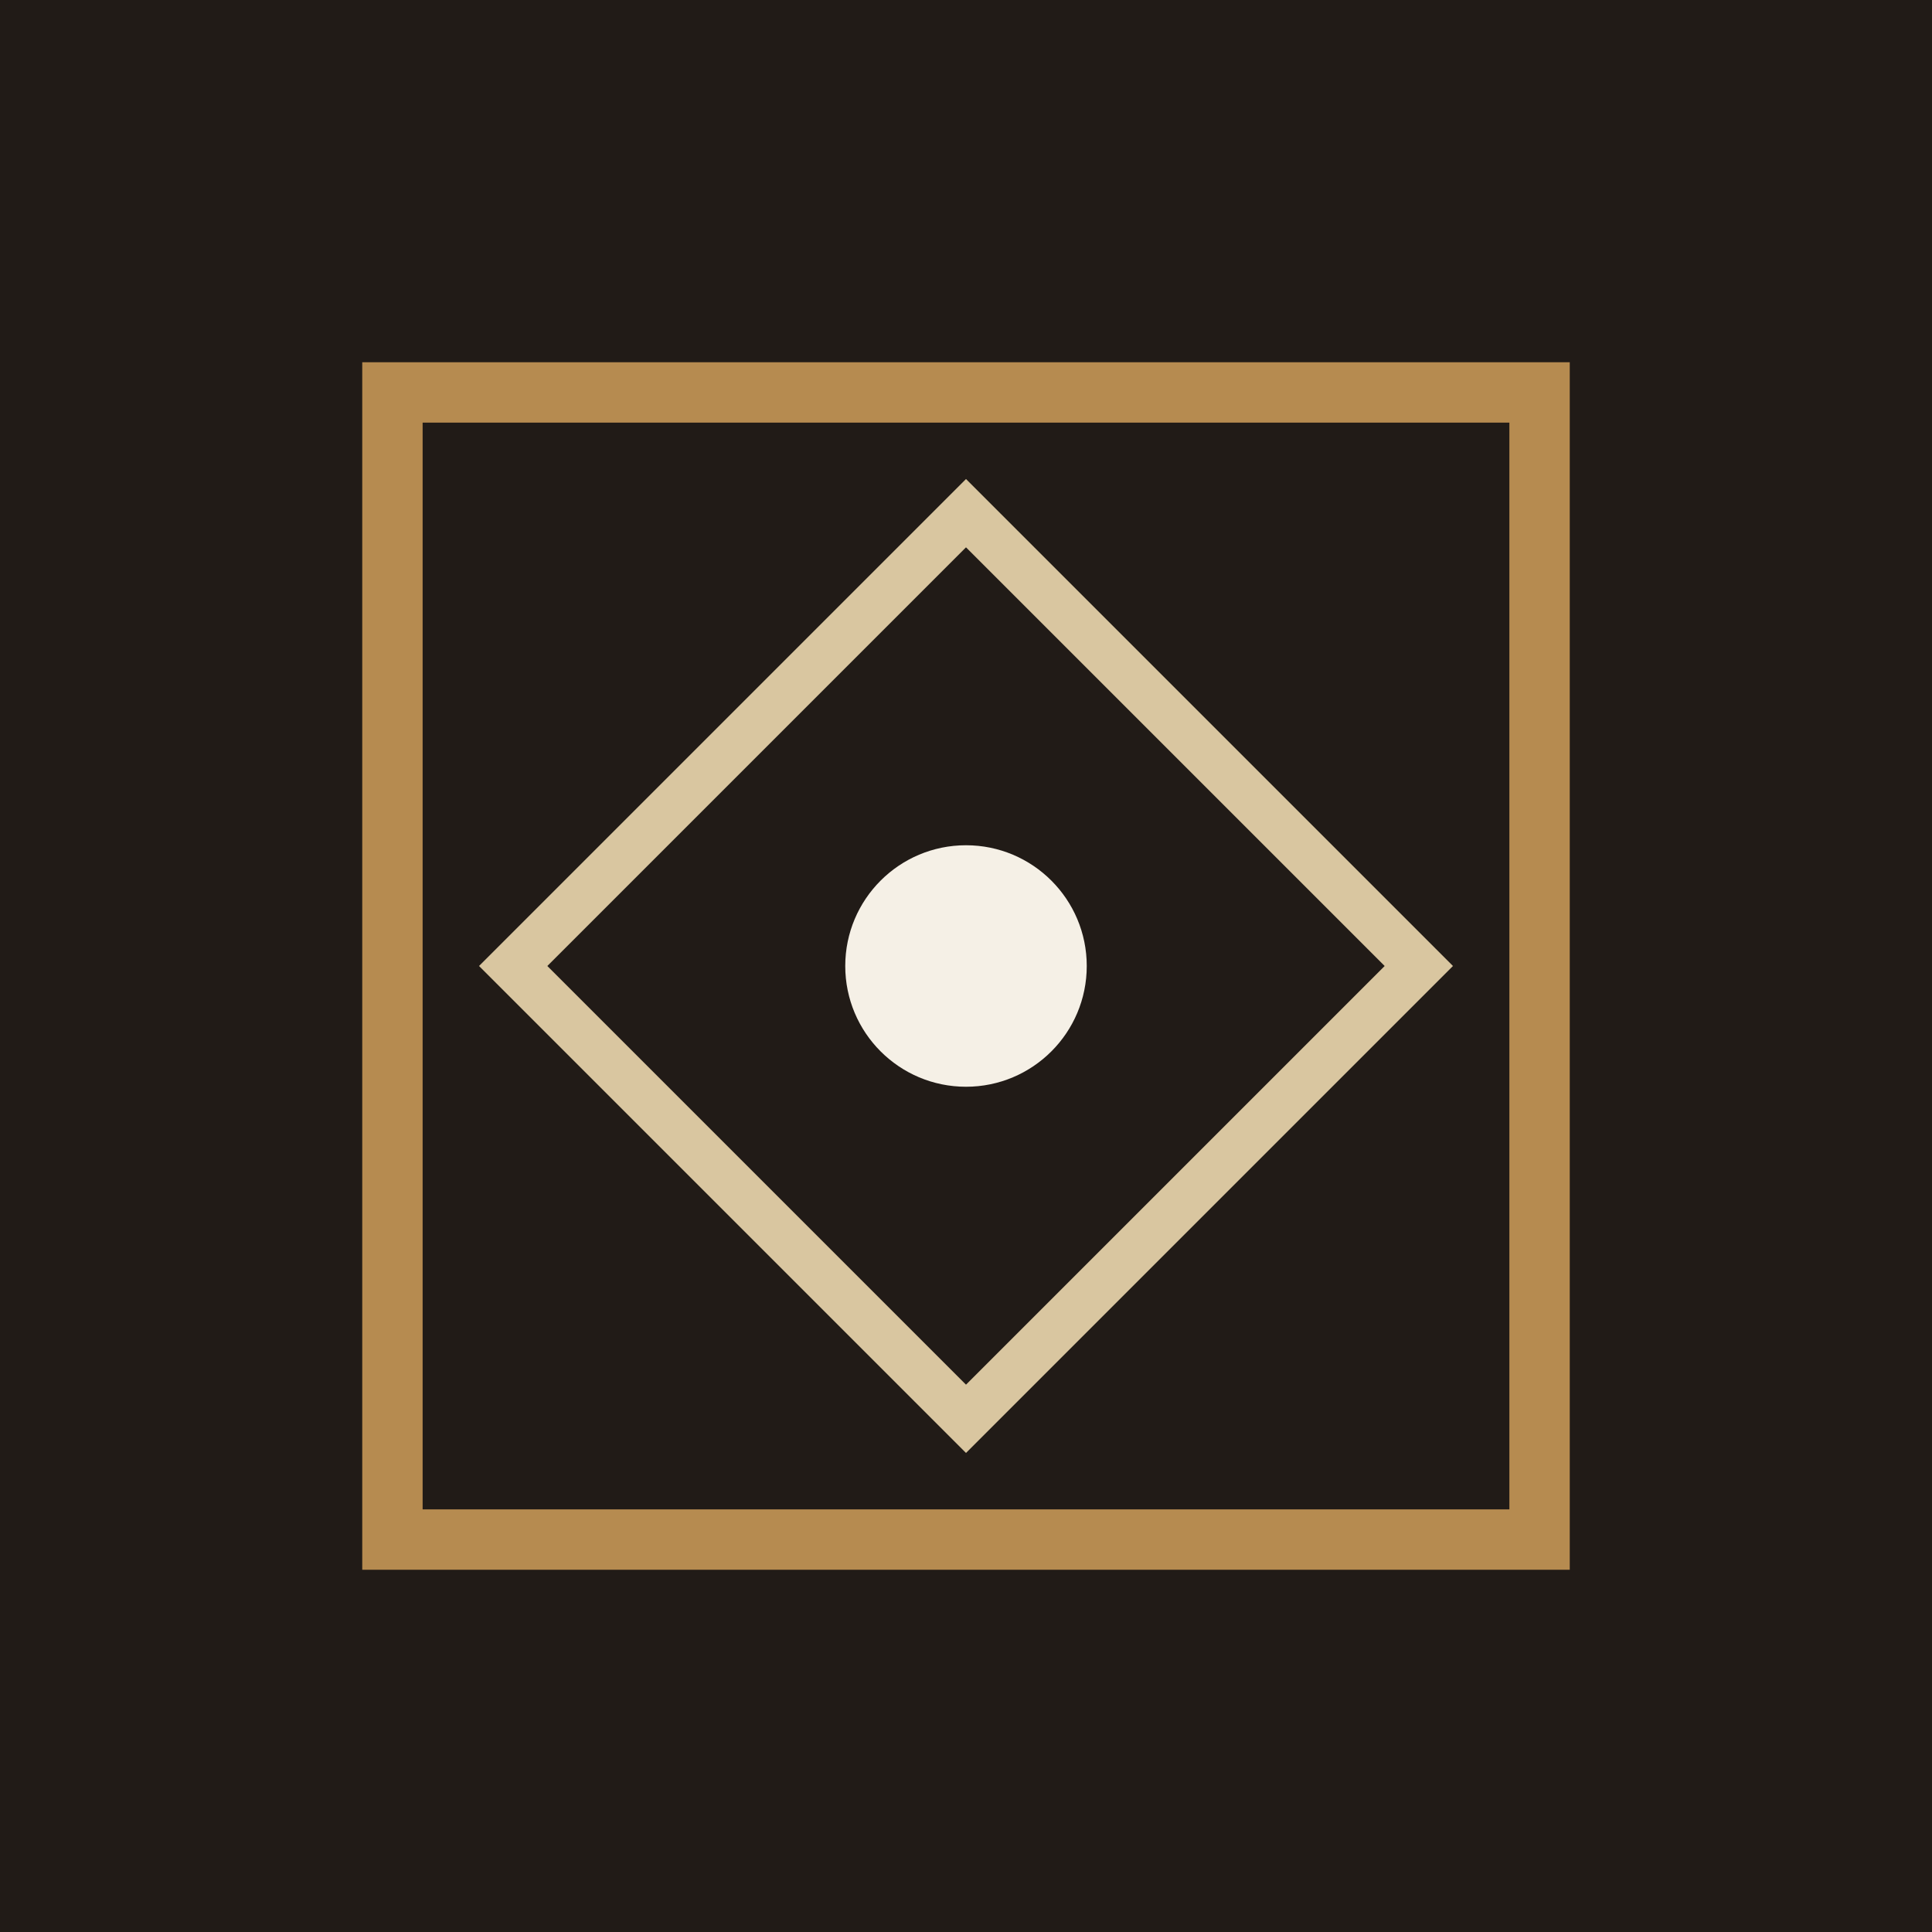
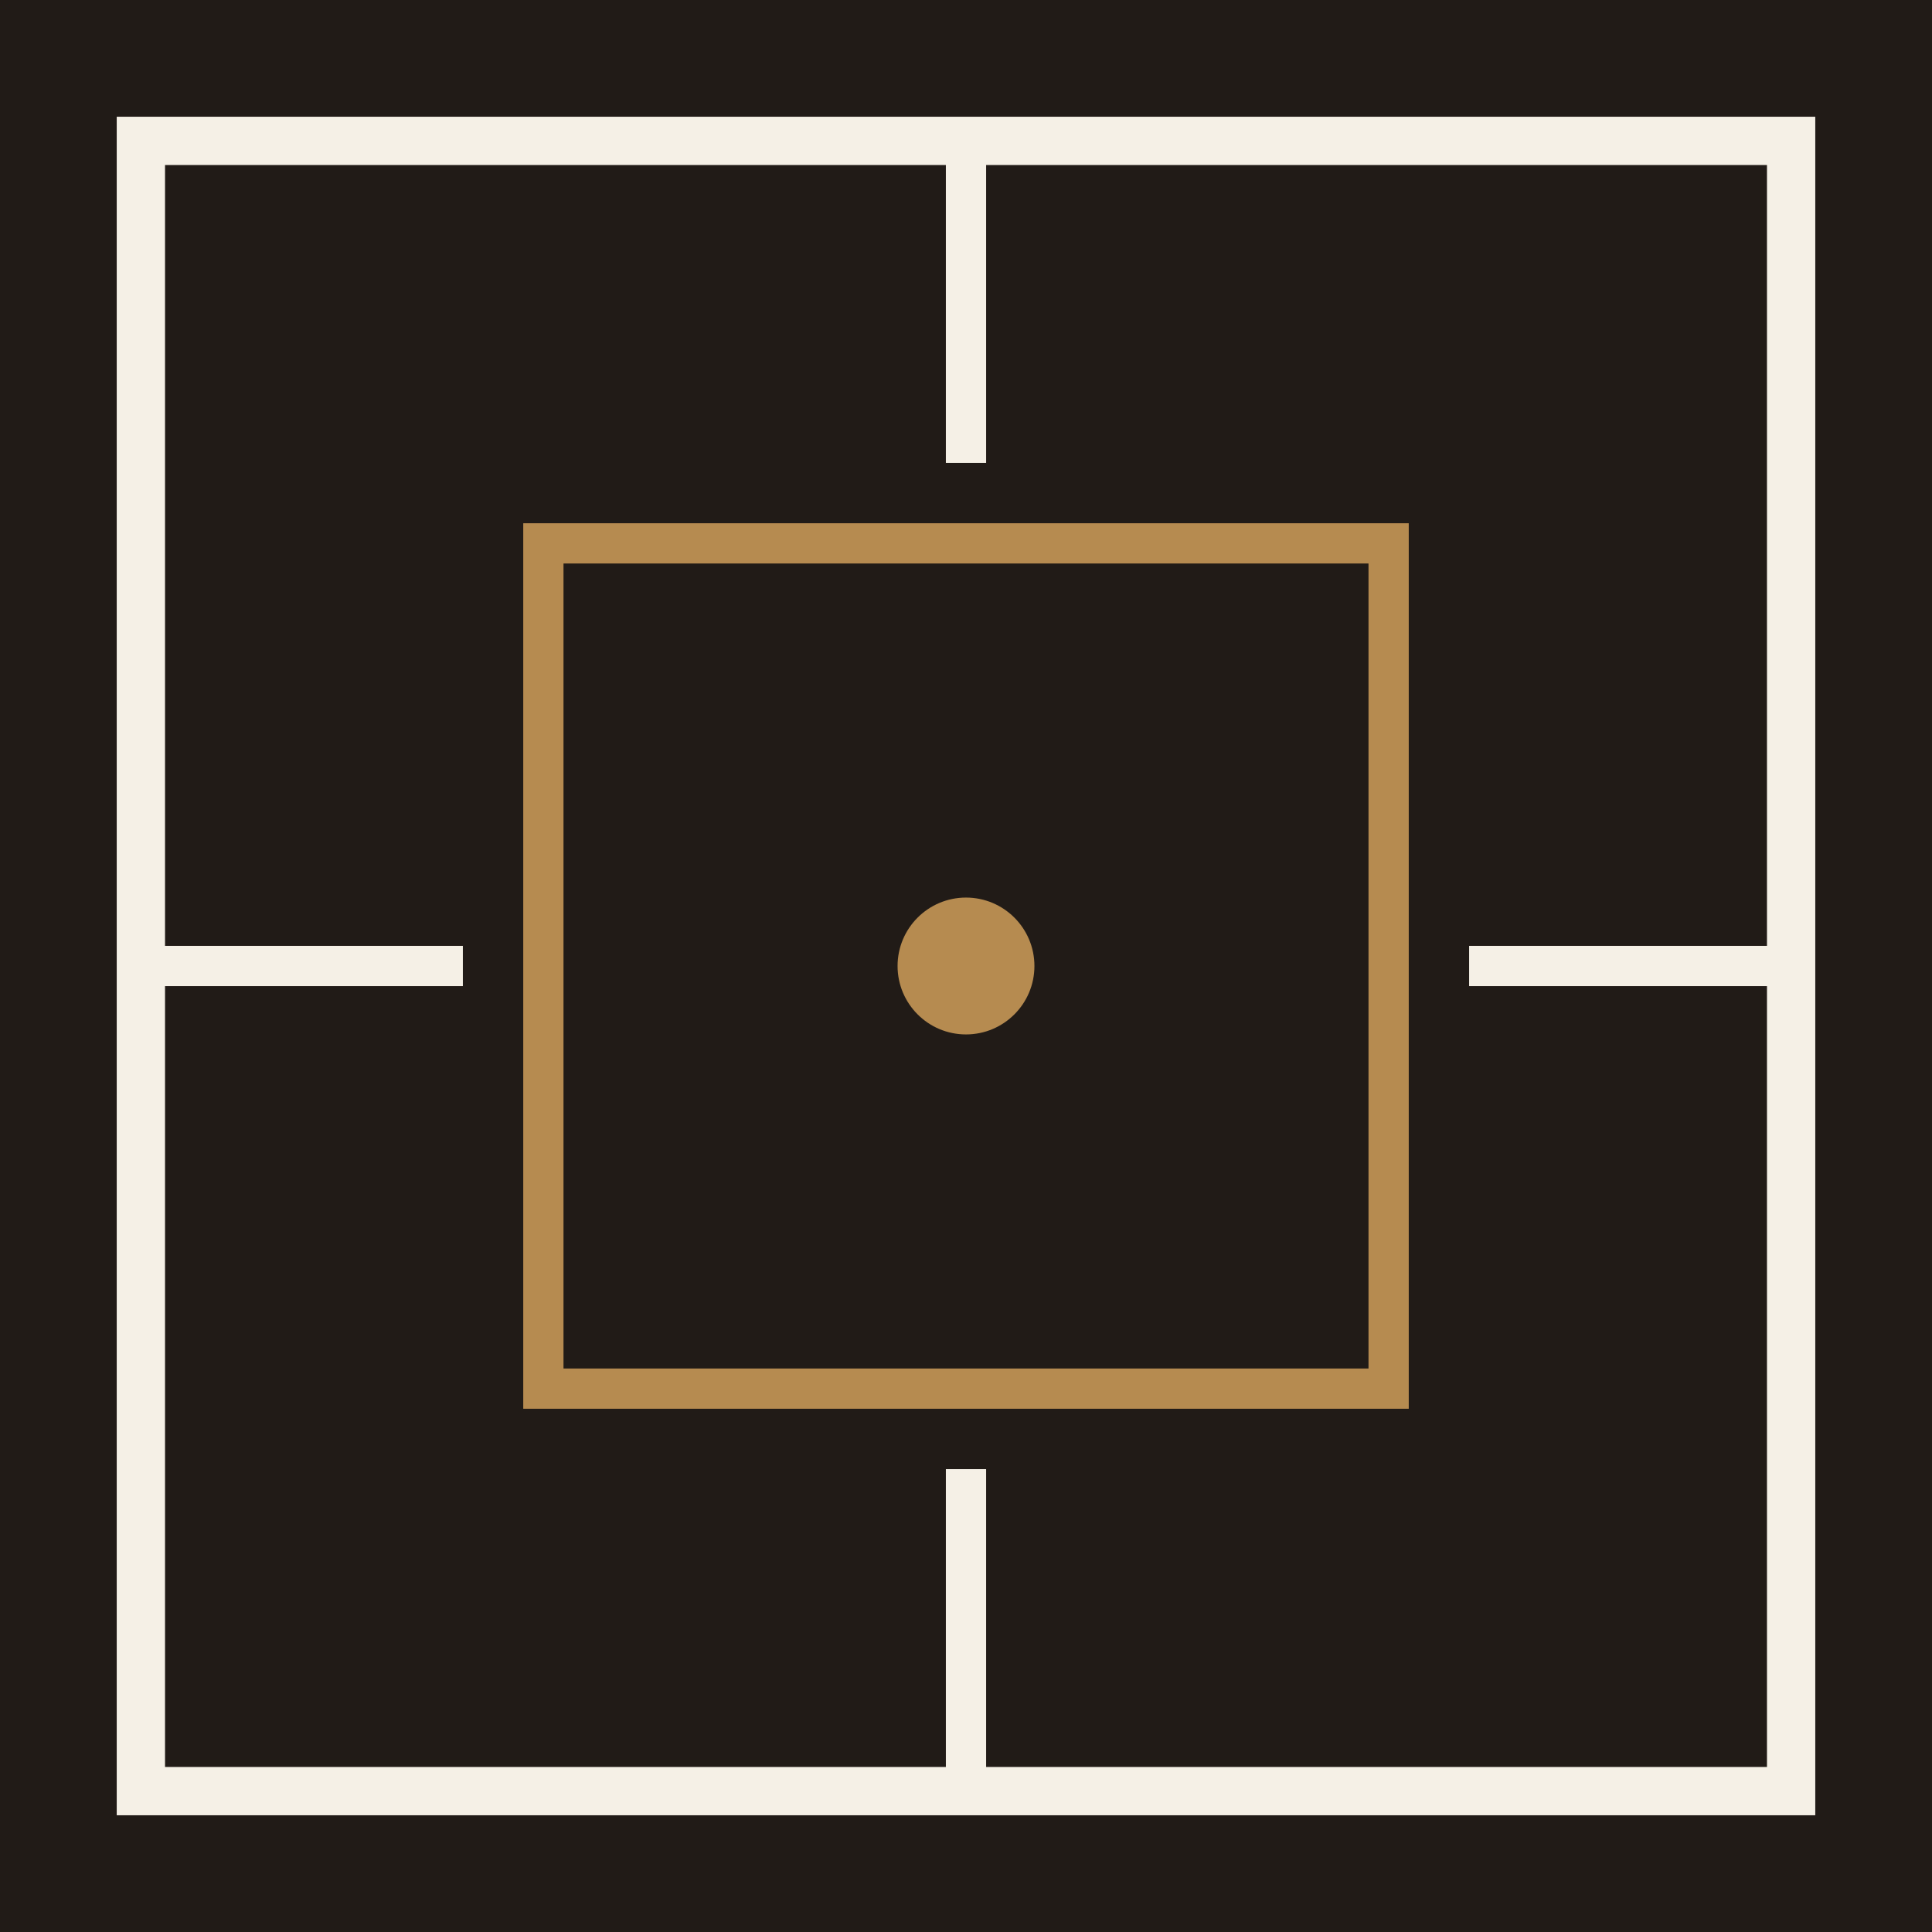
- <svg xmlns="http://www.w3.org/2000/svg" viewBox="0 0 32 32">
-   <rect width="32" height="32" fill="#211B17" />
-   <rect x="6.5" y="6.5" width="19" height="19" fill="none" stroke="#B68B50" stroke-width="1" />
-   <path d="M16 8.5 L23.5 16 L16 23.5 L8.5 16 Z" fill="none" stroke="#D9C6A0" stroke-width="0.8" />
-   <circle cx="16" cy="16" r="2" fill="#F5F0E6" />
+ <svg xmlns="http://www.w3.org/2000/svg" viewBox="0 0 48 48">
+   <rect width="48" height="48" fill="#211B17" />
+   <rect x="3.5" y="3.5" width="41" height="41" fill="none" stroke="#F5F0E6" stroke-width="1.2" />
+   <rect x="13.5" y="13.5" width="21" height="21" fill="none" stroke="#B68B50" stroke-width="1" />
+   <path d="M24 3.5v8M24 36.5v8M3.5 24h8M36.5 24h8" stroke="#F5F0E6" stroke-width="1" />
+   <circle cx="24" cy="24" r="1.7" fill="#B68B50" />
</svg>
